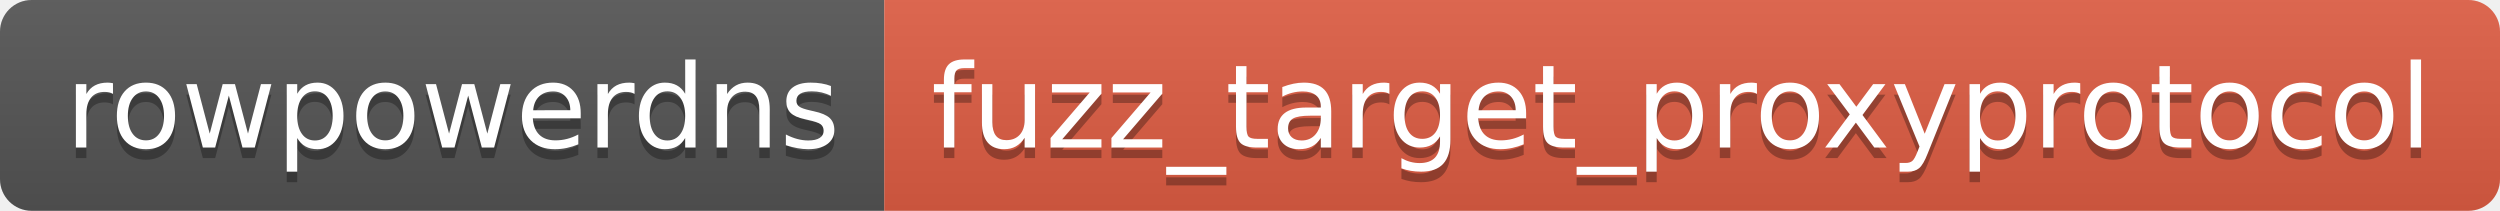
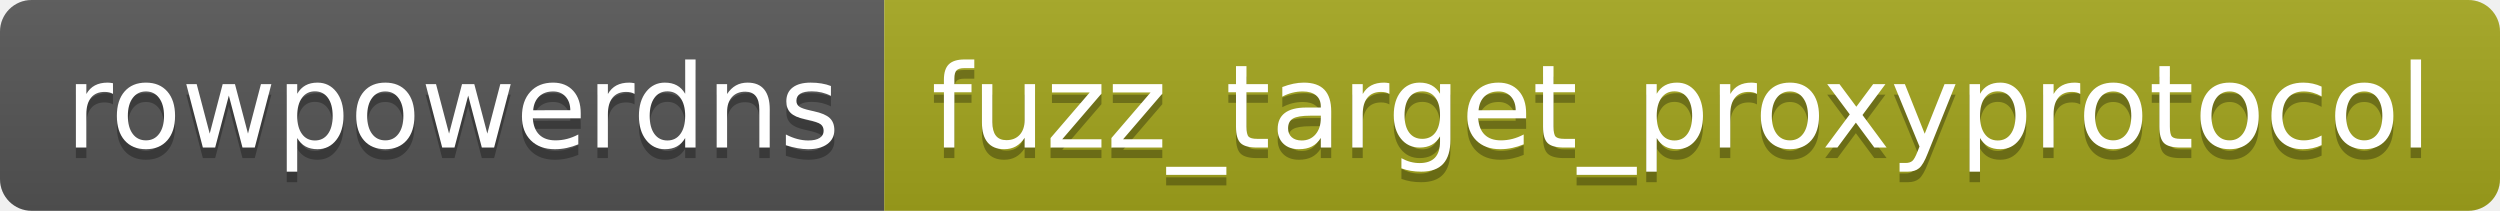
<svg xmlns="http://www.w3.org/2000/svg" height="20" width="237.2">
  <linearGradient id="smooth" x2="0" y2="100%">
    <stop offset="0" stop-color="#bbb" stop-opacity=".1" />
    <stop offset="1" stop-opacity=".1" />
  </linearGradient>
  <clipPath id="round">
    <rect fill="#fff" height="20" rx="3" width="237.2" />
  </clipPath>
  <g clip-path="url(#round)">
    <rect fill="#555" height="20" width="83.9" />
-     <rect fill="#e05d44" height="20" width="153.3" x="83.9" />
+     <rect fill="#a4a61d" height="20" width="153.3" x="83.9" />
    <rect fill="url(#smooth)" height="20" width="237.2" />
  </g>
  <g fill="#fff" font-family="DejaVu Sans,Verdana,Geneva,sans-serif" font-size="110" text-anchor="middle">
    <text fill="#010101" fill-opacity=".3" lengthAdjust="spacing" textLength="739.0" transform="scale(0.1)" x="429.5" y="150">rowpowerdns</text>
    <text lengthAdjust="spacing" textLength="739.0" transform="scale(0.1)" x="429.5" y="140">rowpowerdns</text>
    <text fill="#010101" fill-opacity=".3" lengthAdjust="spacing" textLength="1433.0" transform="scale(0.1)" x="1595.5" y="150">fuzz_target_proxyprotocol</text>
    <text lengthAdjust="spacing" textLength="1433.0" transform="scale(0.1)" x="1595.5" y="140">fuzz_target_proxyprotocol</text>
  </g>
</svg>
